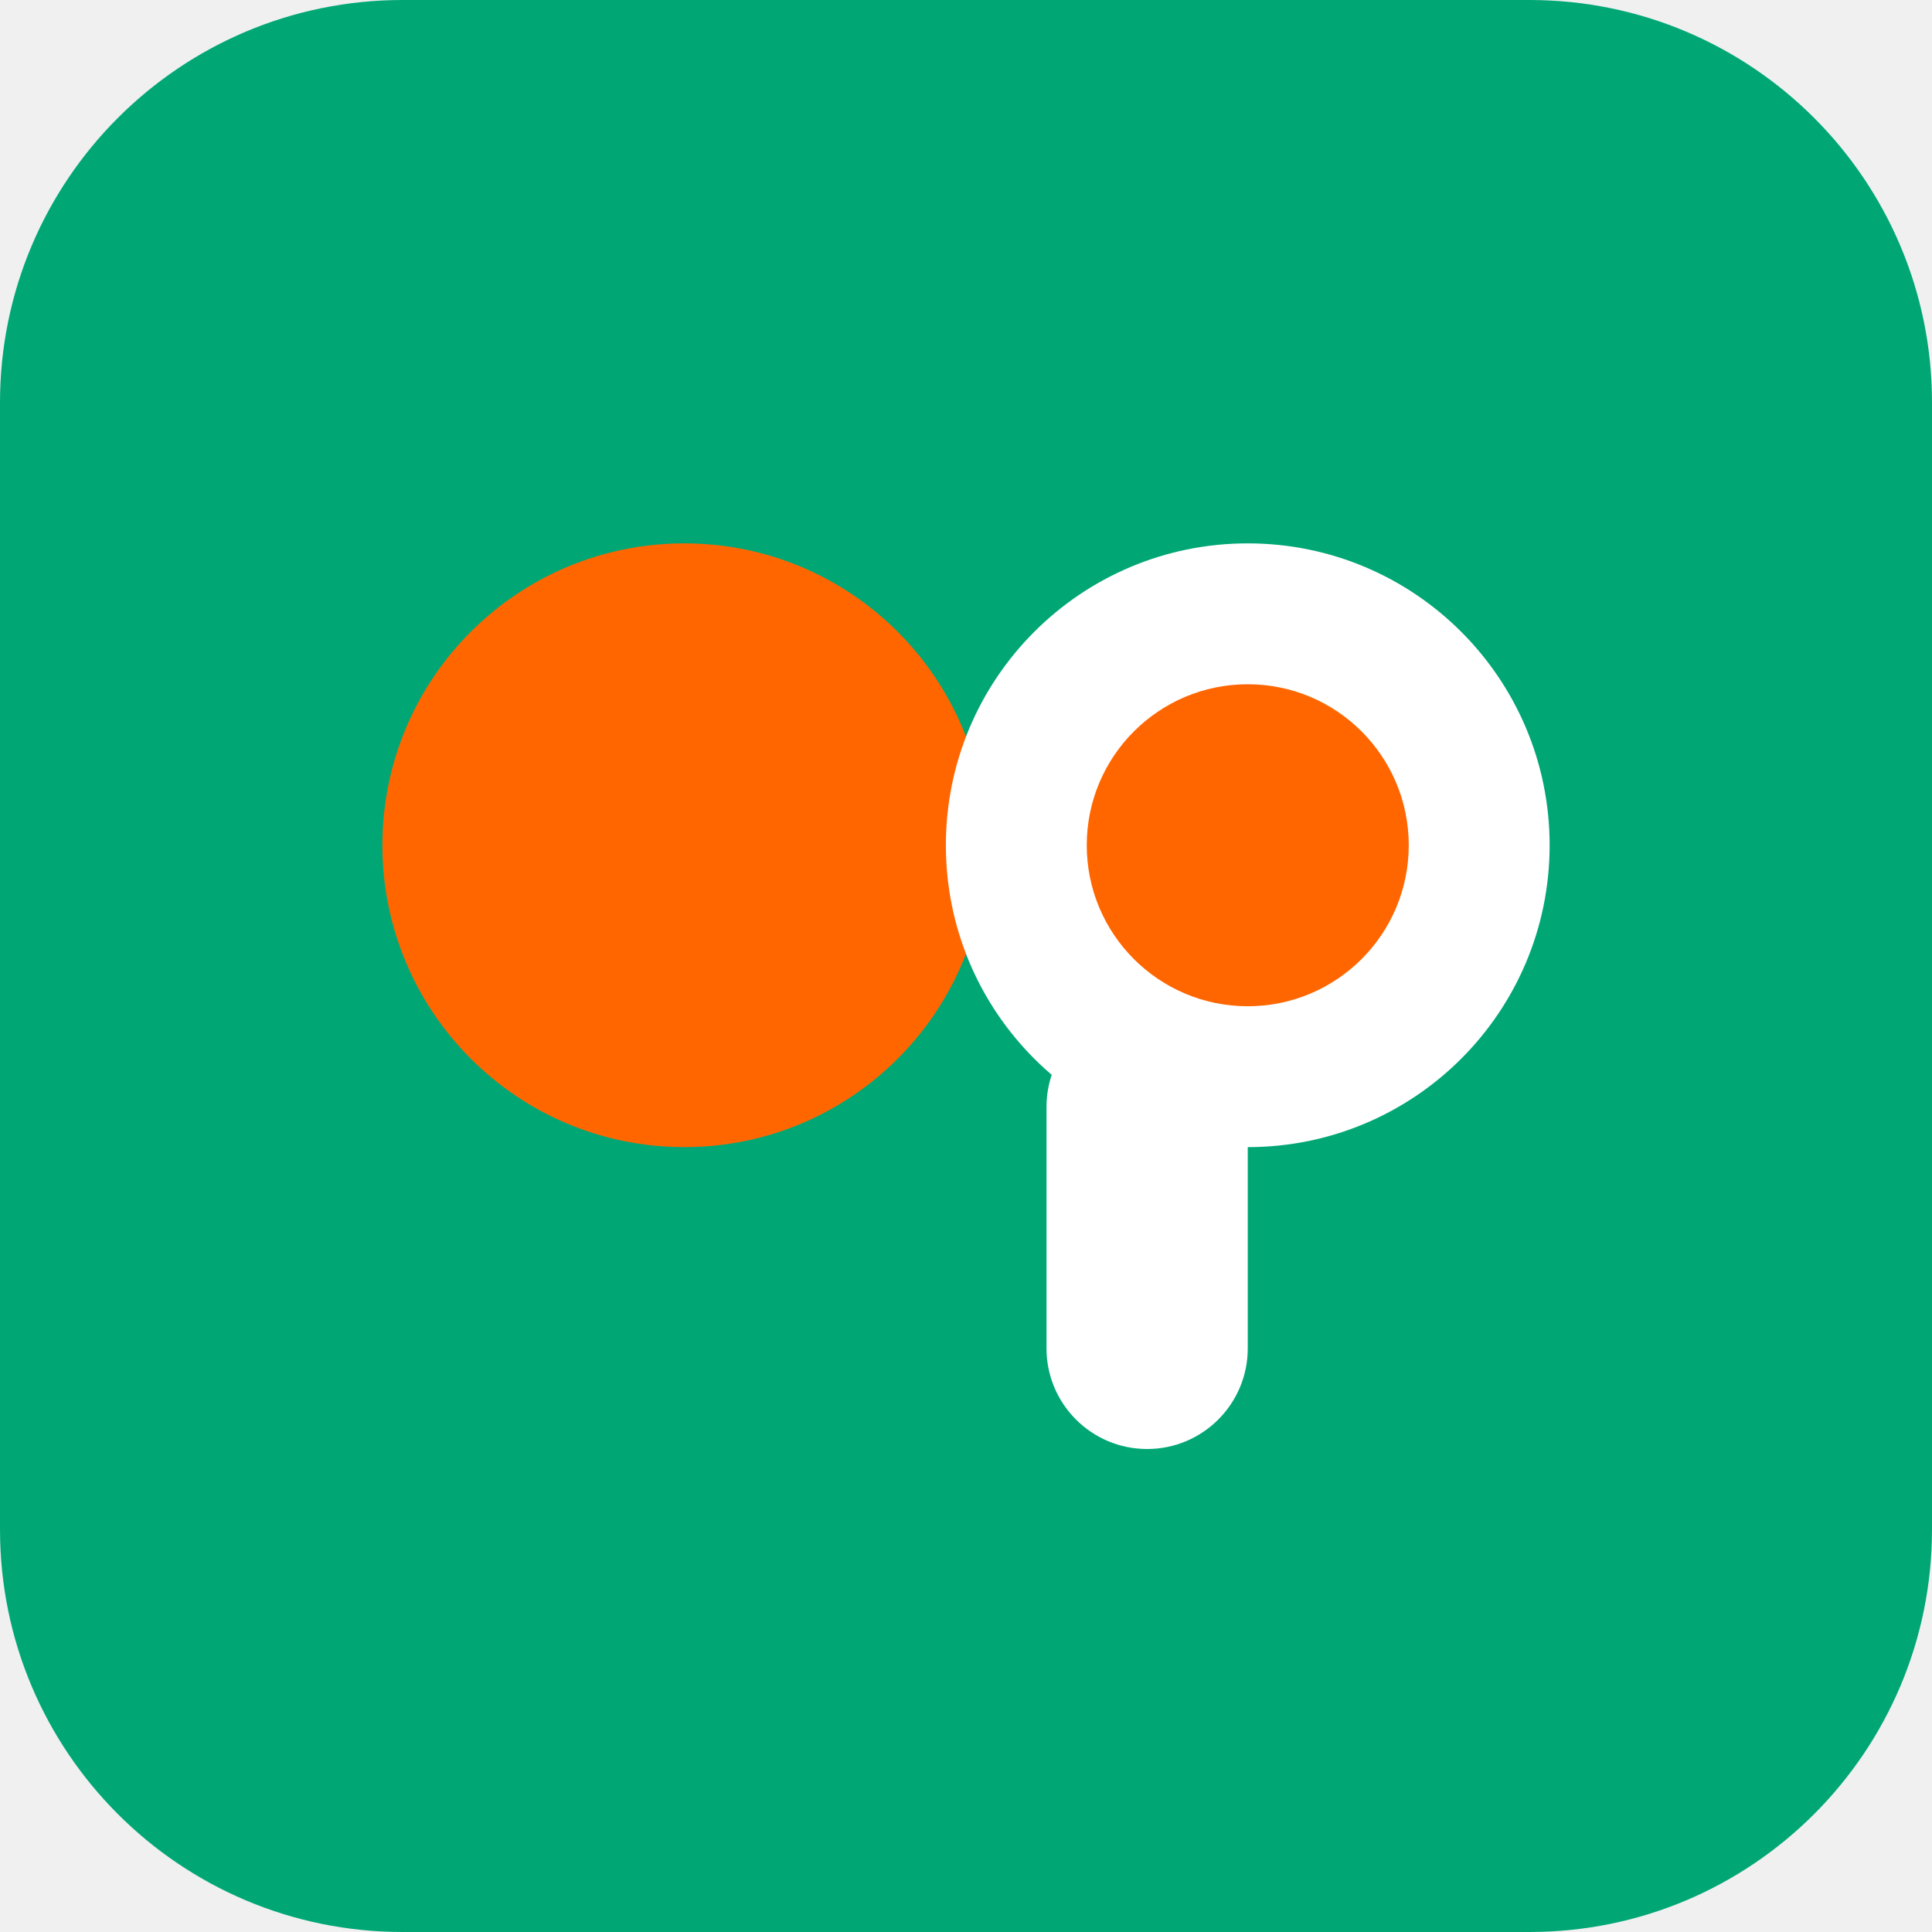
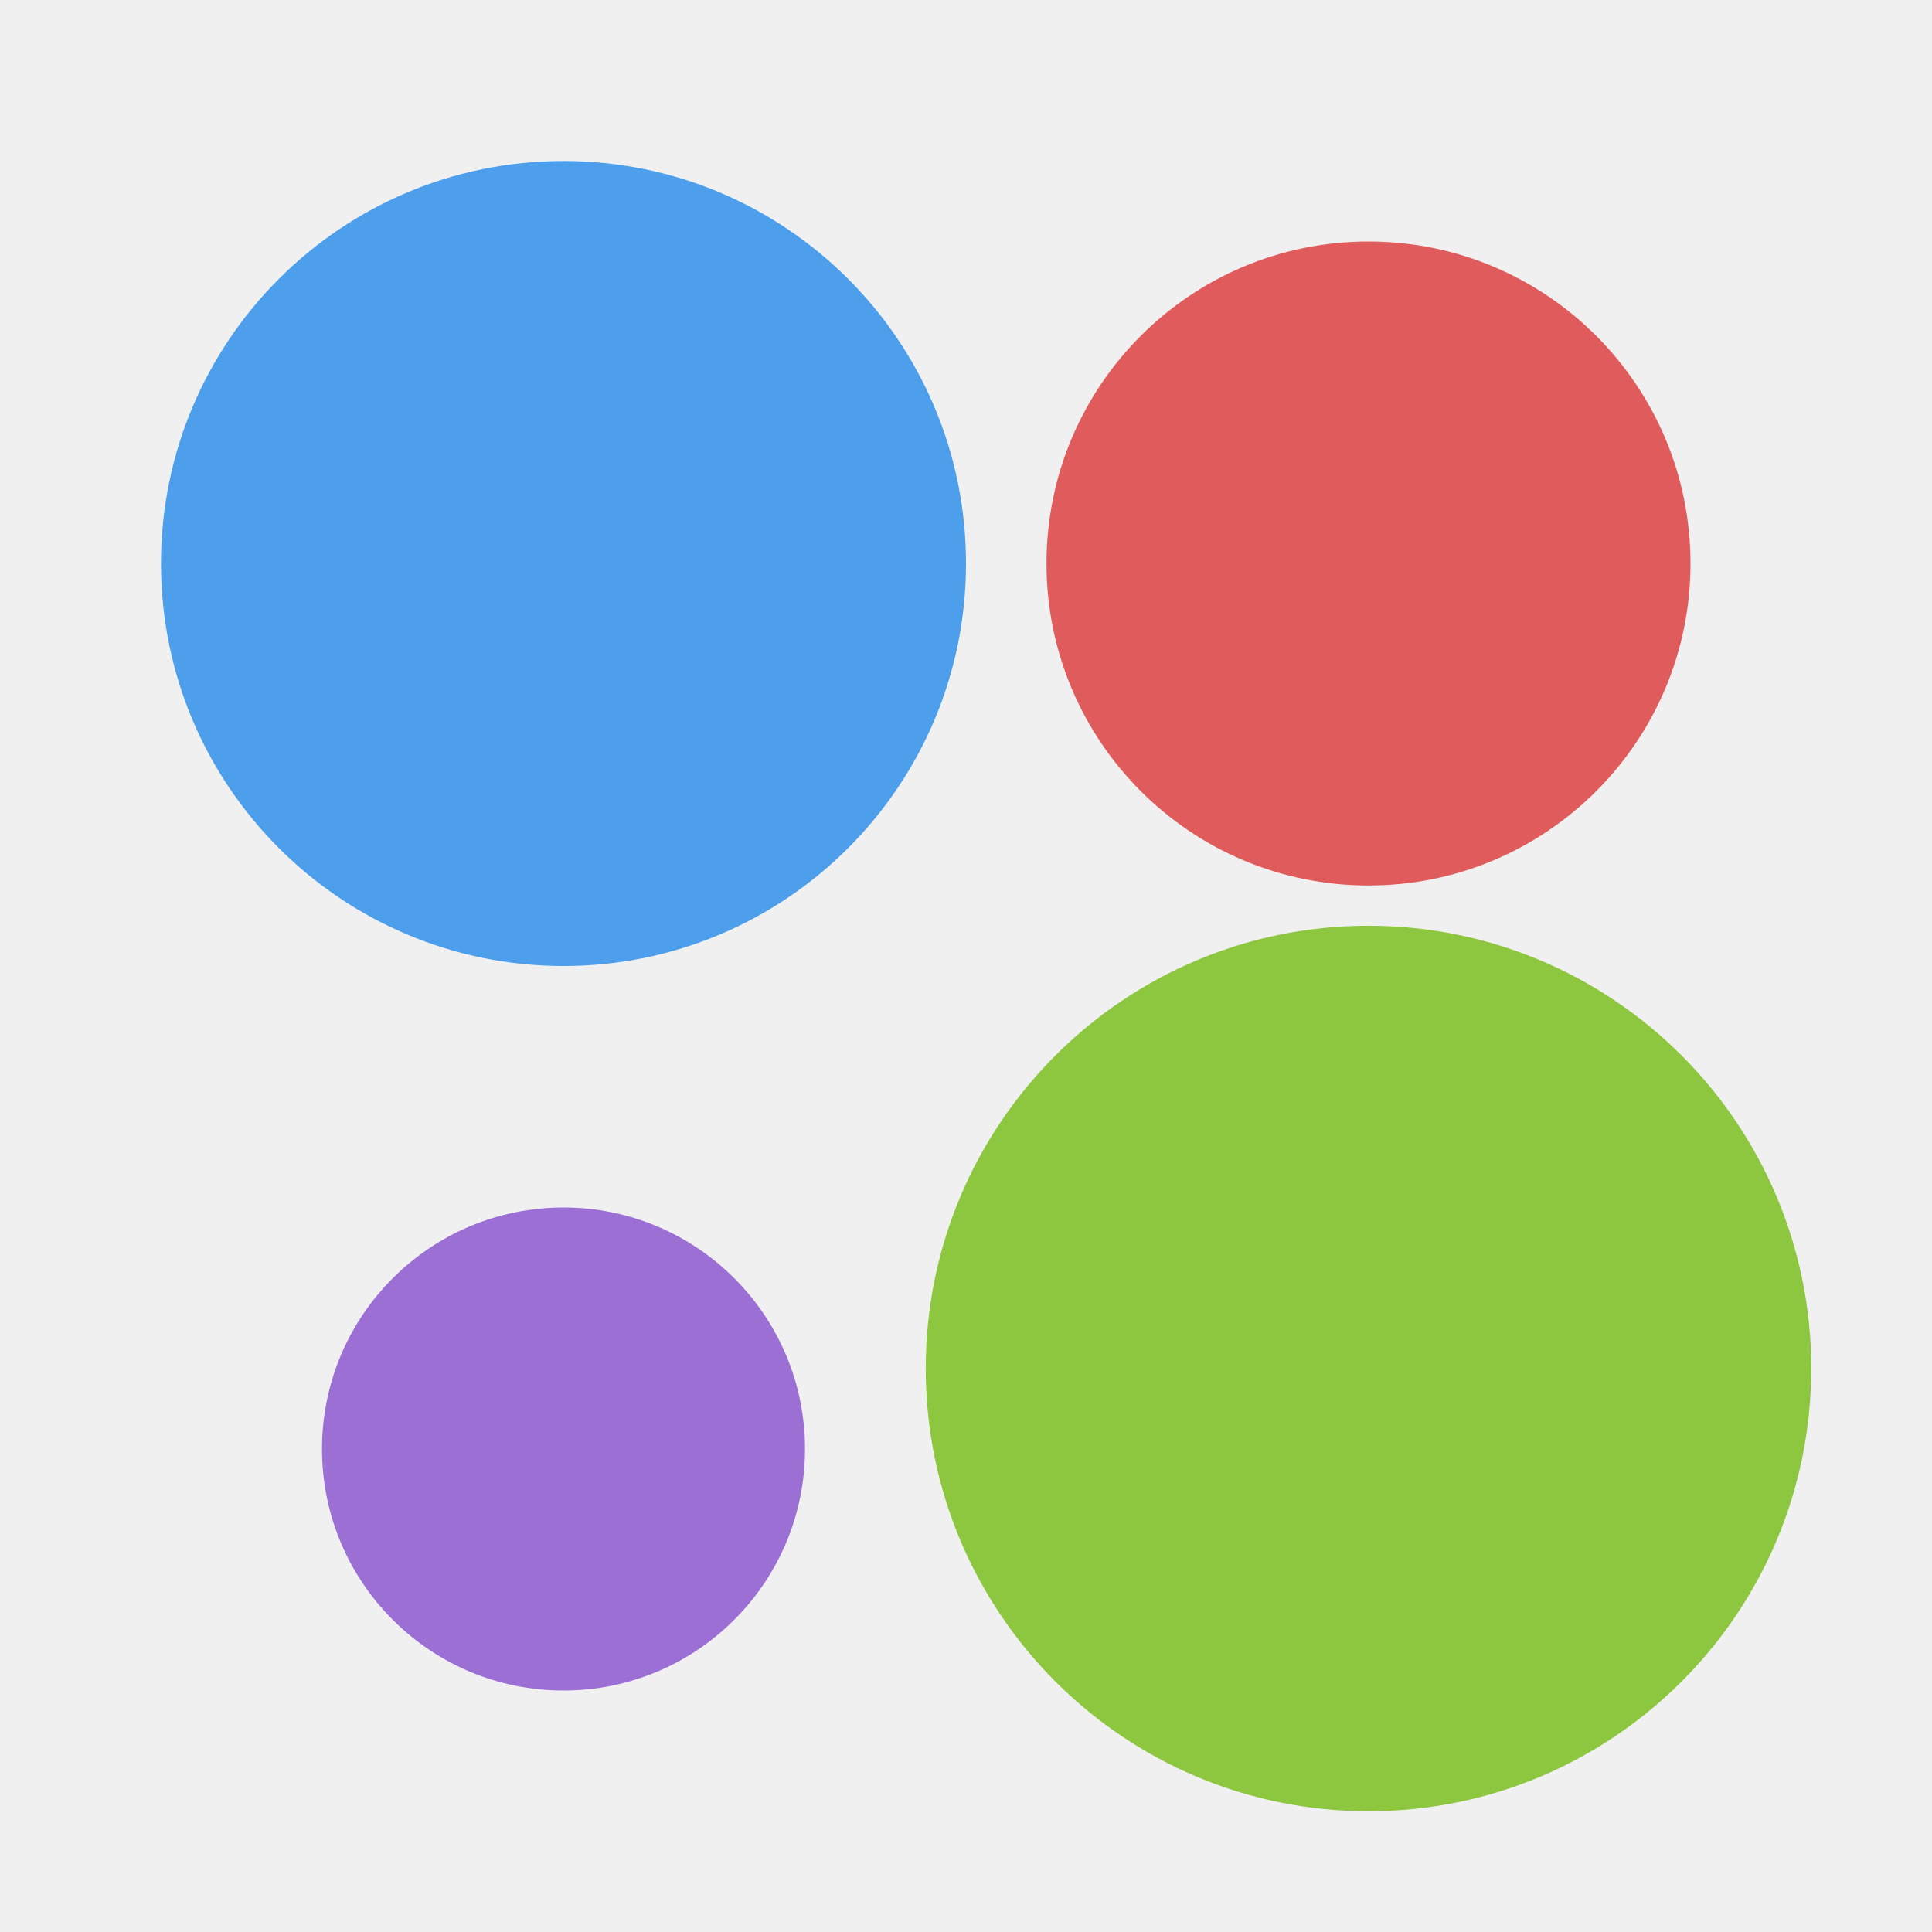
<svg xmlns="http://www.w3.org/2000/svg" viewBox="0 0 48 48">
-   <rect width="48" height="48" rx="10" fill="#00A775" />
-   <circle cx="17" cy="21" r="7.5" fill="#FF6600" />
-   <circle cx="31" cy="21" r="7.5" fill="white" />
-   <circle cx="31" cy="21" r="4" fill="#FF6600" />
-   <rect x="26" y="25" width="5" height="11" rx="2.5" fill="white" />
+   <circle cx="14" cy="14" r="10" fill="#4D9FEC" />
+   <circle cx="34" cy="14" r="8" fill="#E05C5C" />
+   <circle cx="14" cy="36" r="6" fill="#9B6FD4" />
+   <circle cx="34" cy="34" r="11" fill="#8DC63F" />
</svg>
